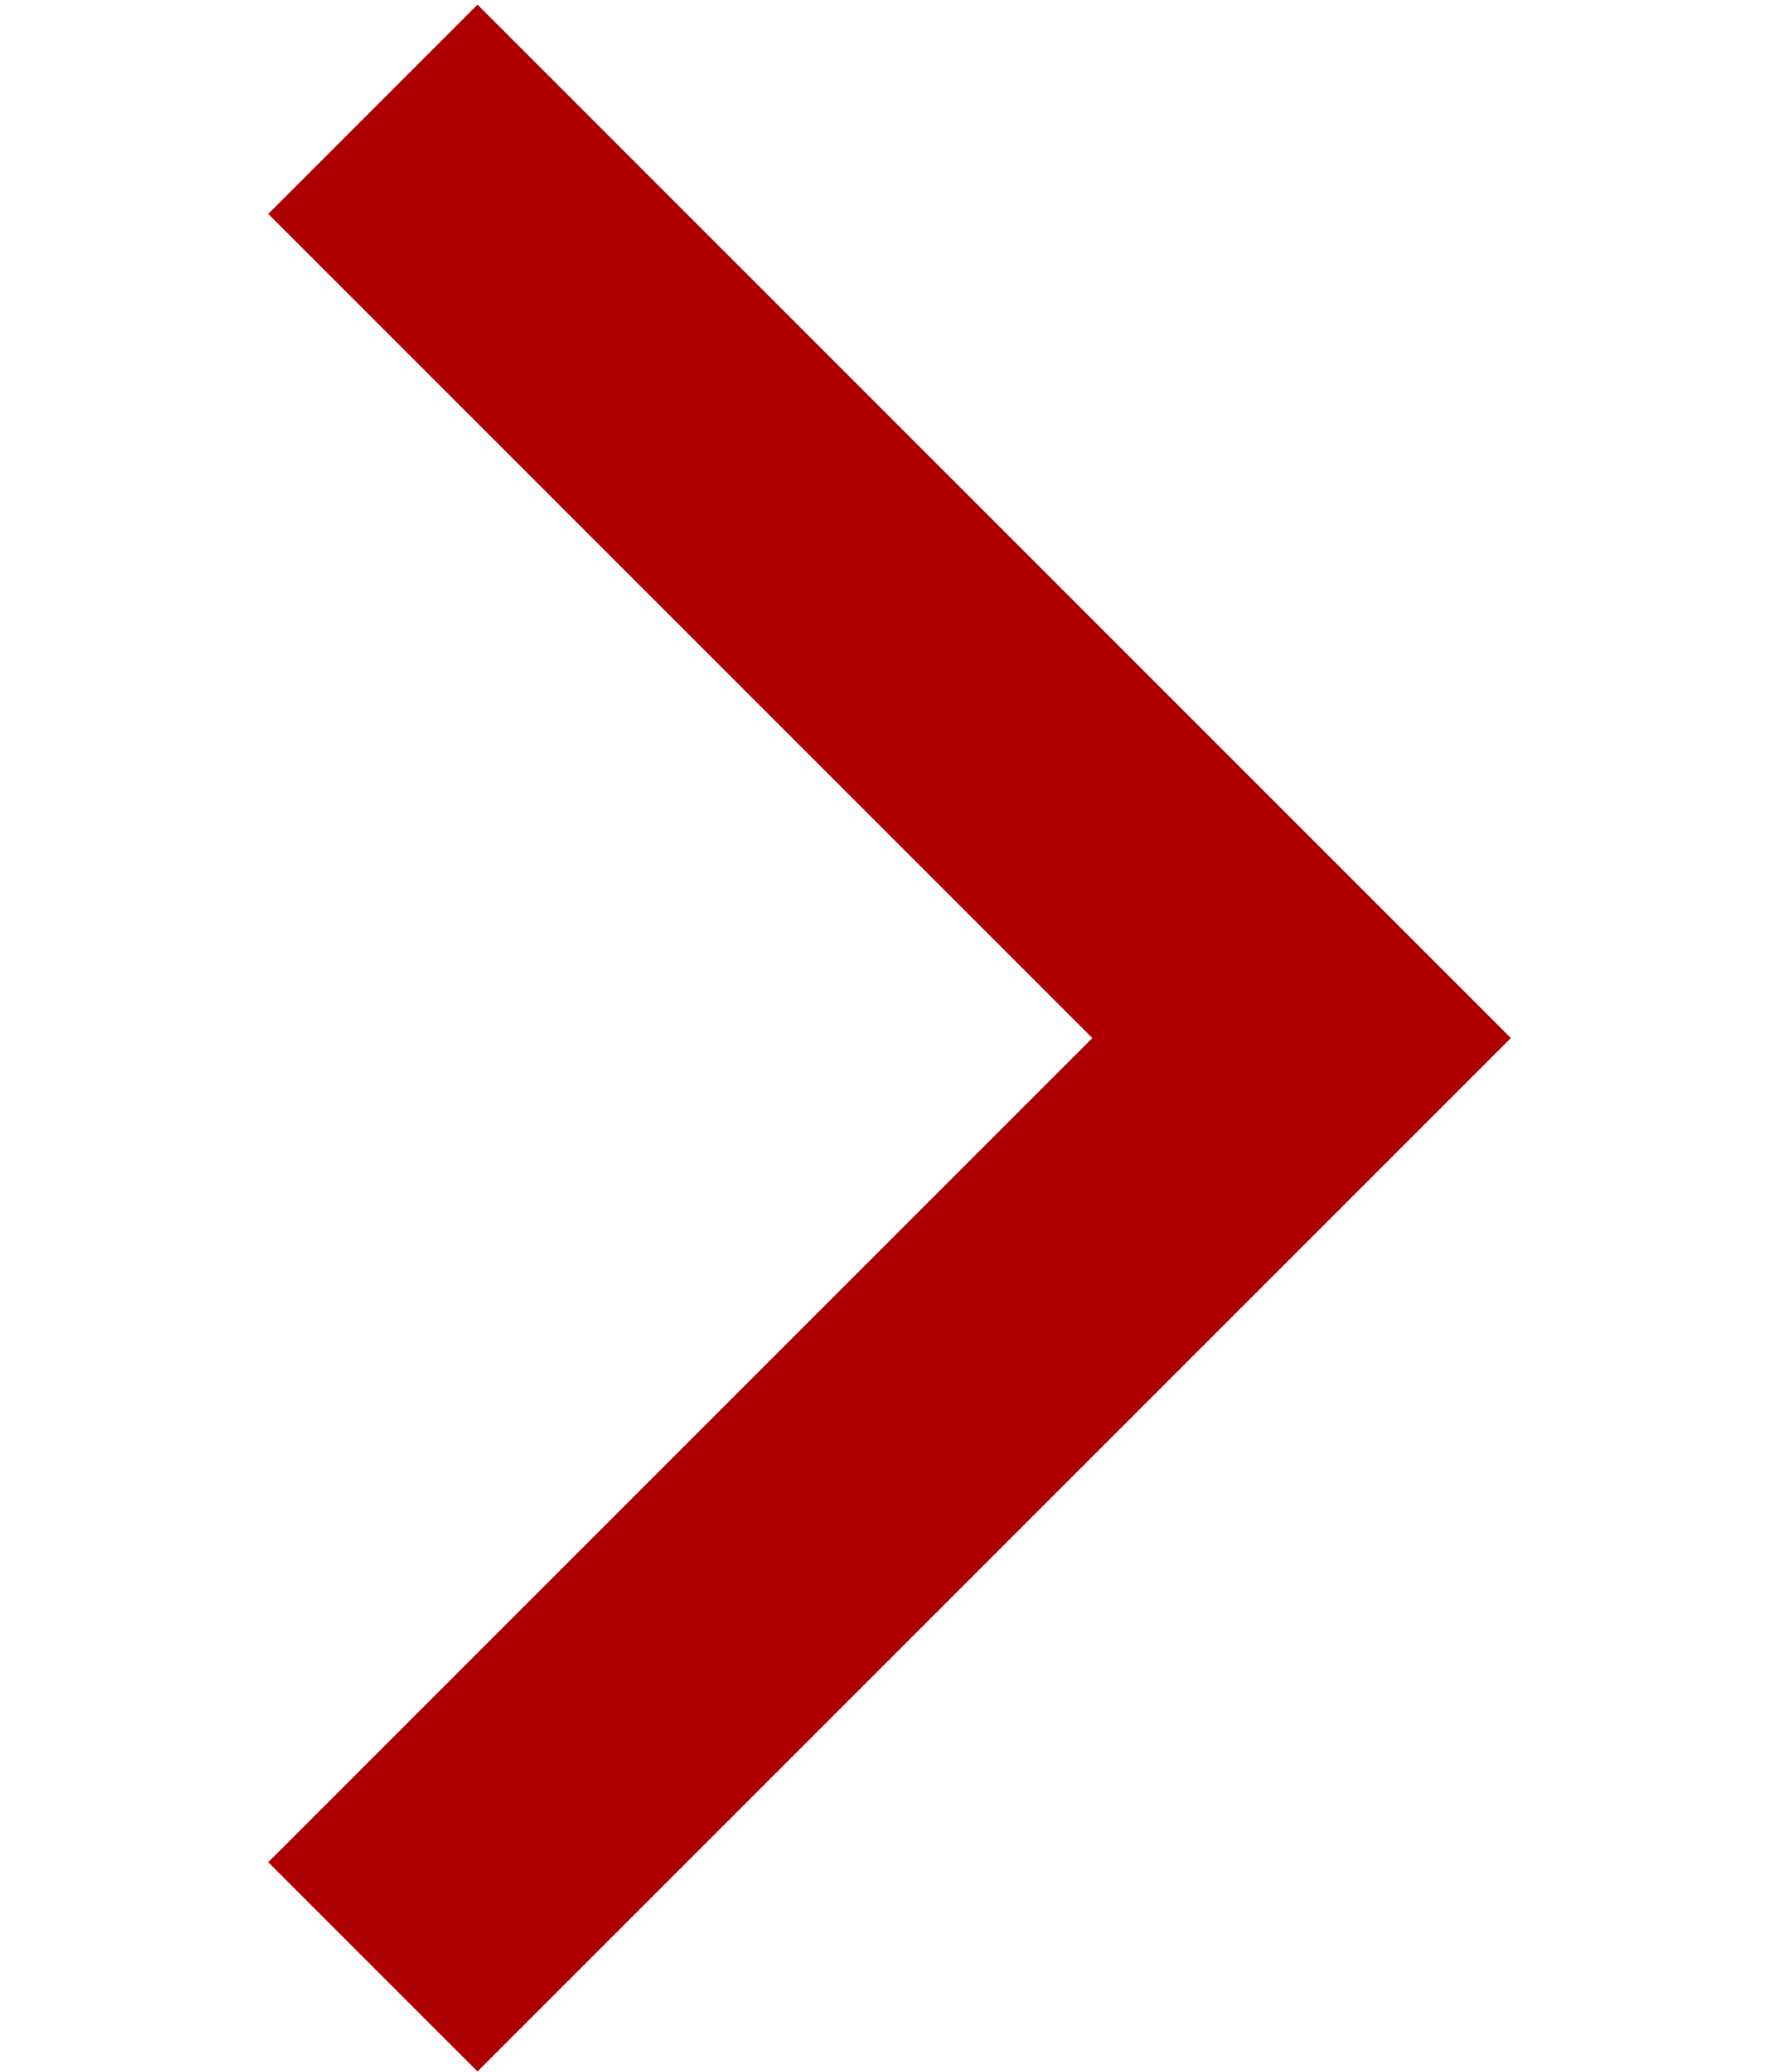
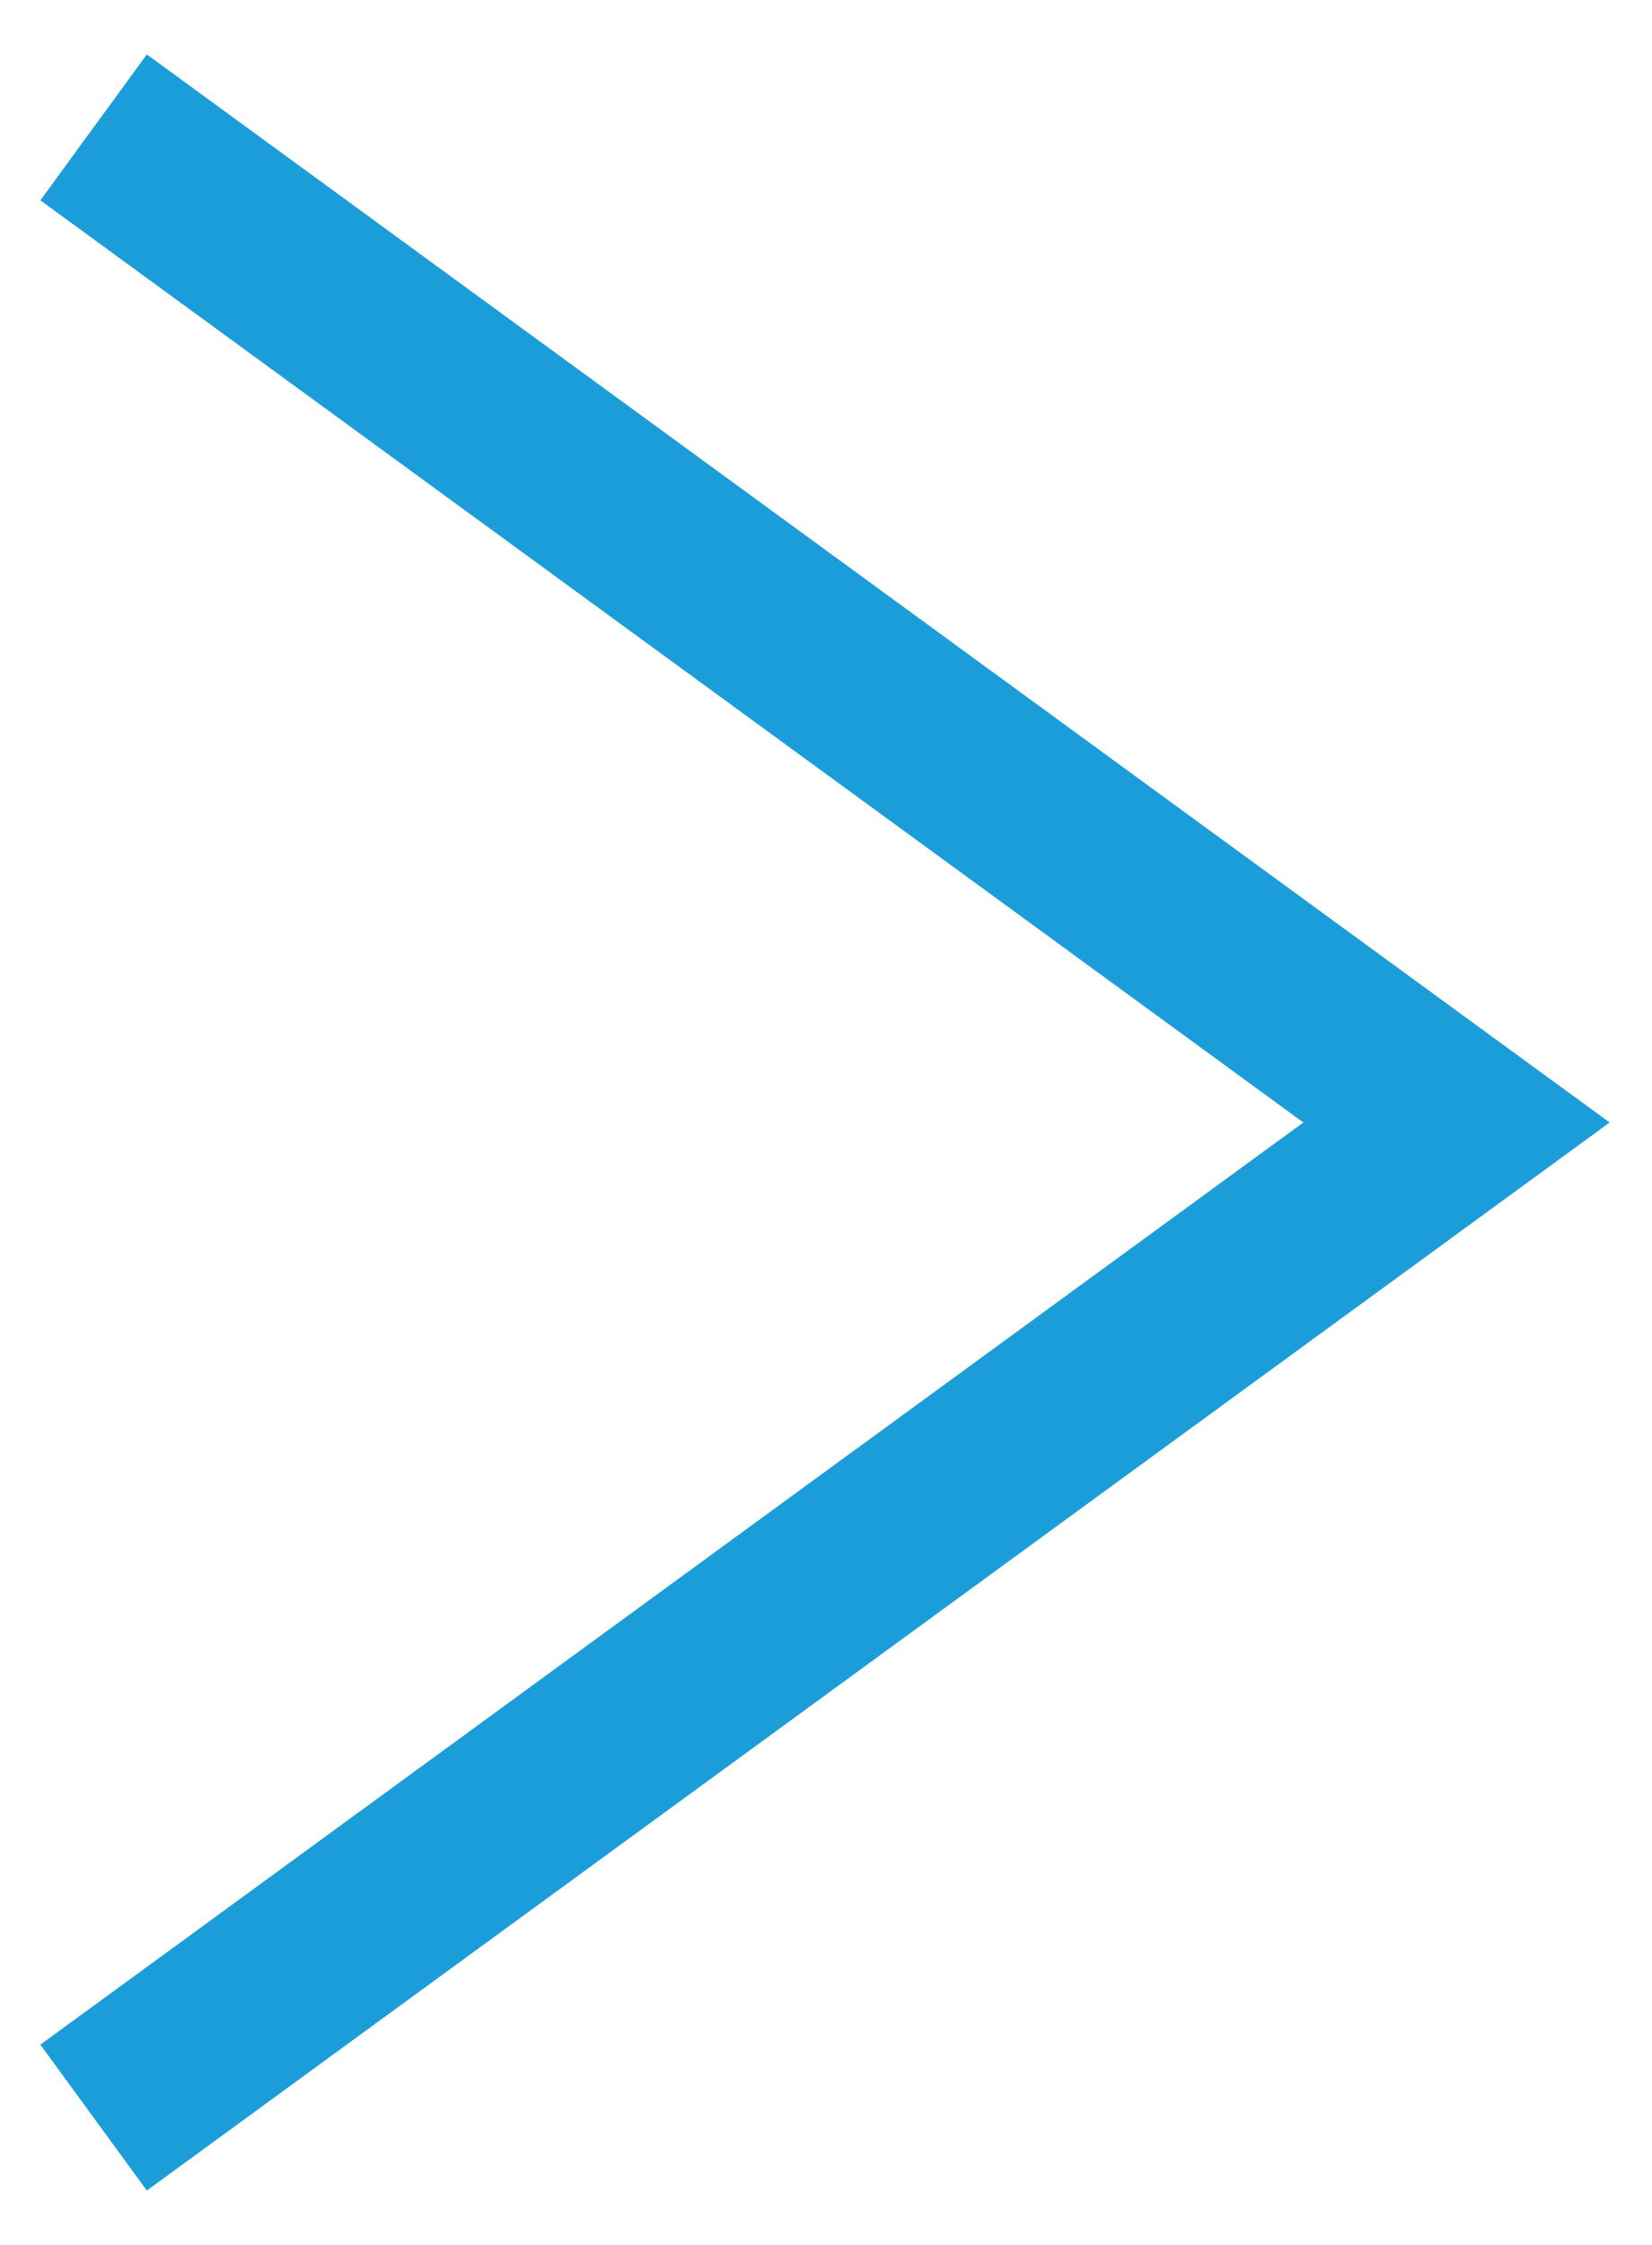
- <svg xmlns="http://www.w3.org/2000/svg" width="384px" height="448px" viewBox="0 0 384 448" version="1.1">
-   <g id="Glyphs" stroke="none" stroke-width="1" fill="none" fill-rule="evenodd">
-     <g id="U+003E---Greater-Than-Sign" fill="#AE0000">
-       <polygon id="Path" transform="translate(192.3503, 224.4457) rotate(-180) translate(-192.3503, -224.4457) " points="281.446 1 326.701 46.255 148.509 224.445 326.701 402.637 281.446 447.891 58 224.446" />
+ <svg xmlns="http://www.w3.org/2000/svg" width="640px" height="870px" viewBox="0 0 640 870" version="1.1">
+   <g id="Thin" stroke="none" stroke-width="1" fill="none" fill-rule="evenodd">
+     <g id="U+003E---Greater-Than-Sign" fill="#1A9DD9" fill-rule="nonzero">
+       <polygon id="Path-3" transform="translate(319.7722, 435) scale(-1, 1) translate(-319.7722, -435) " points="582.633 21.095 623.905 77.633 134.361 435 623.905 792.367 582.633 848.905 15.639 435" />
    </g>
  </g>
</svg>
